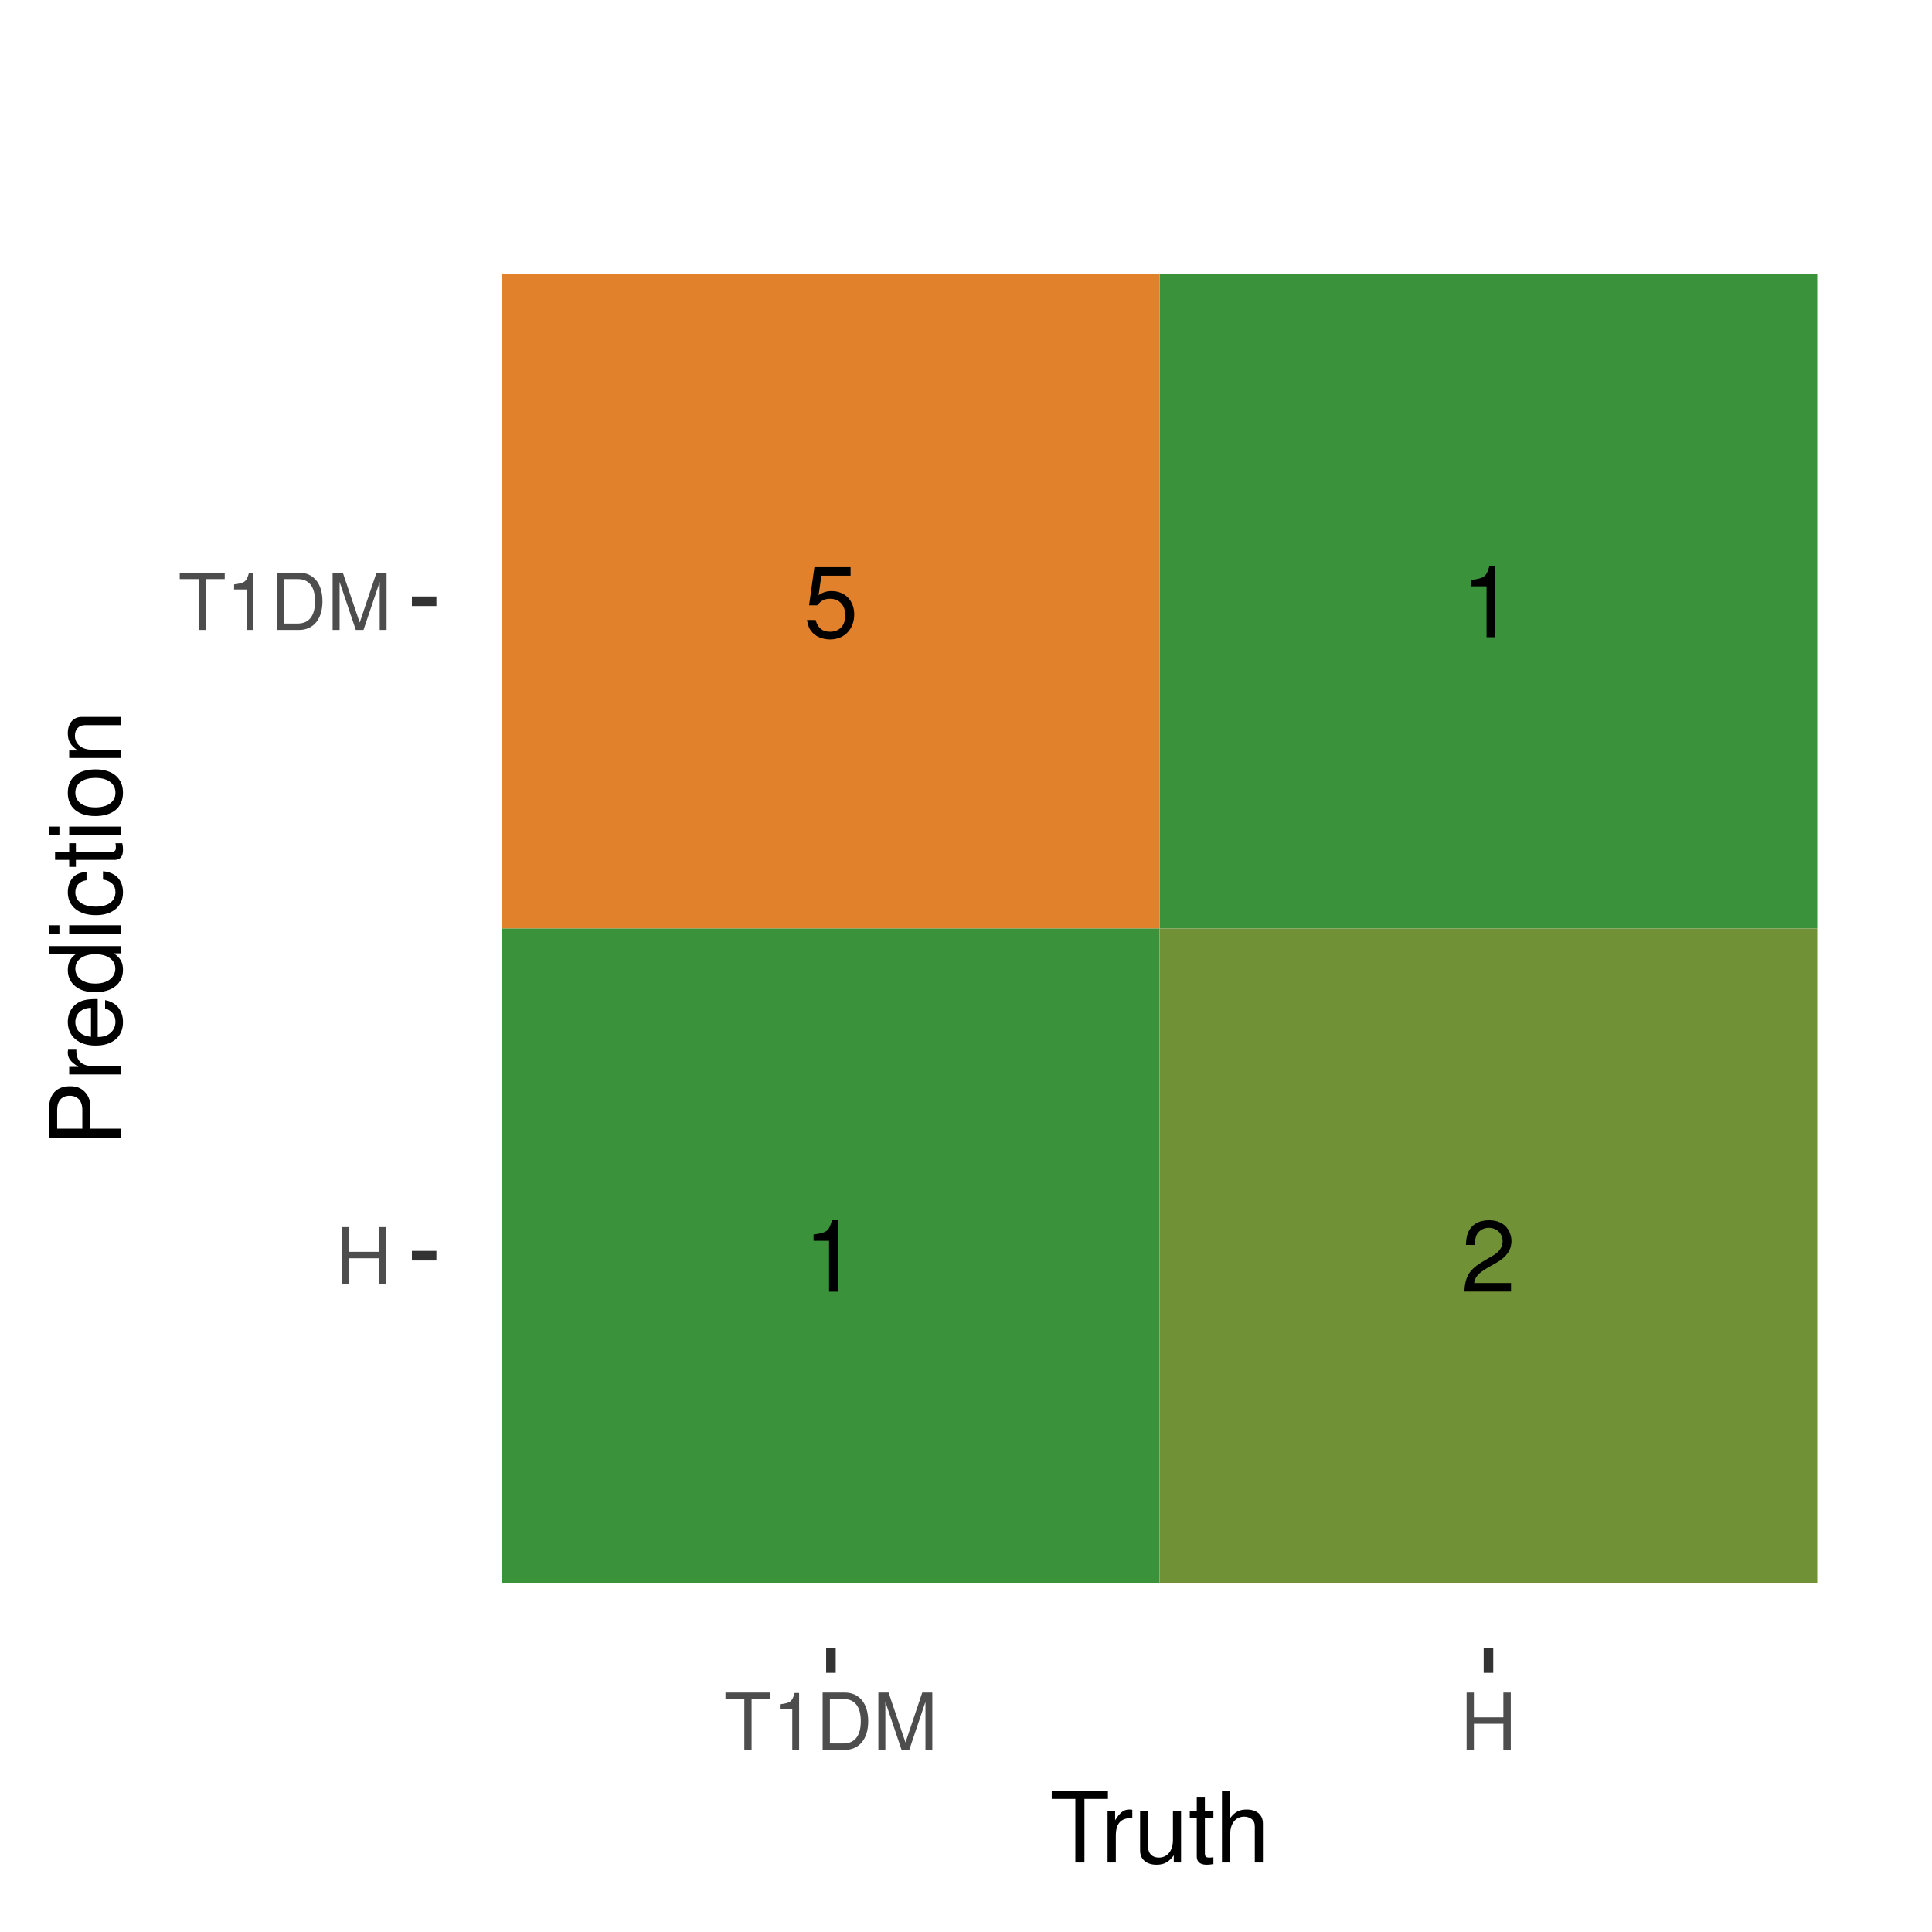
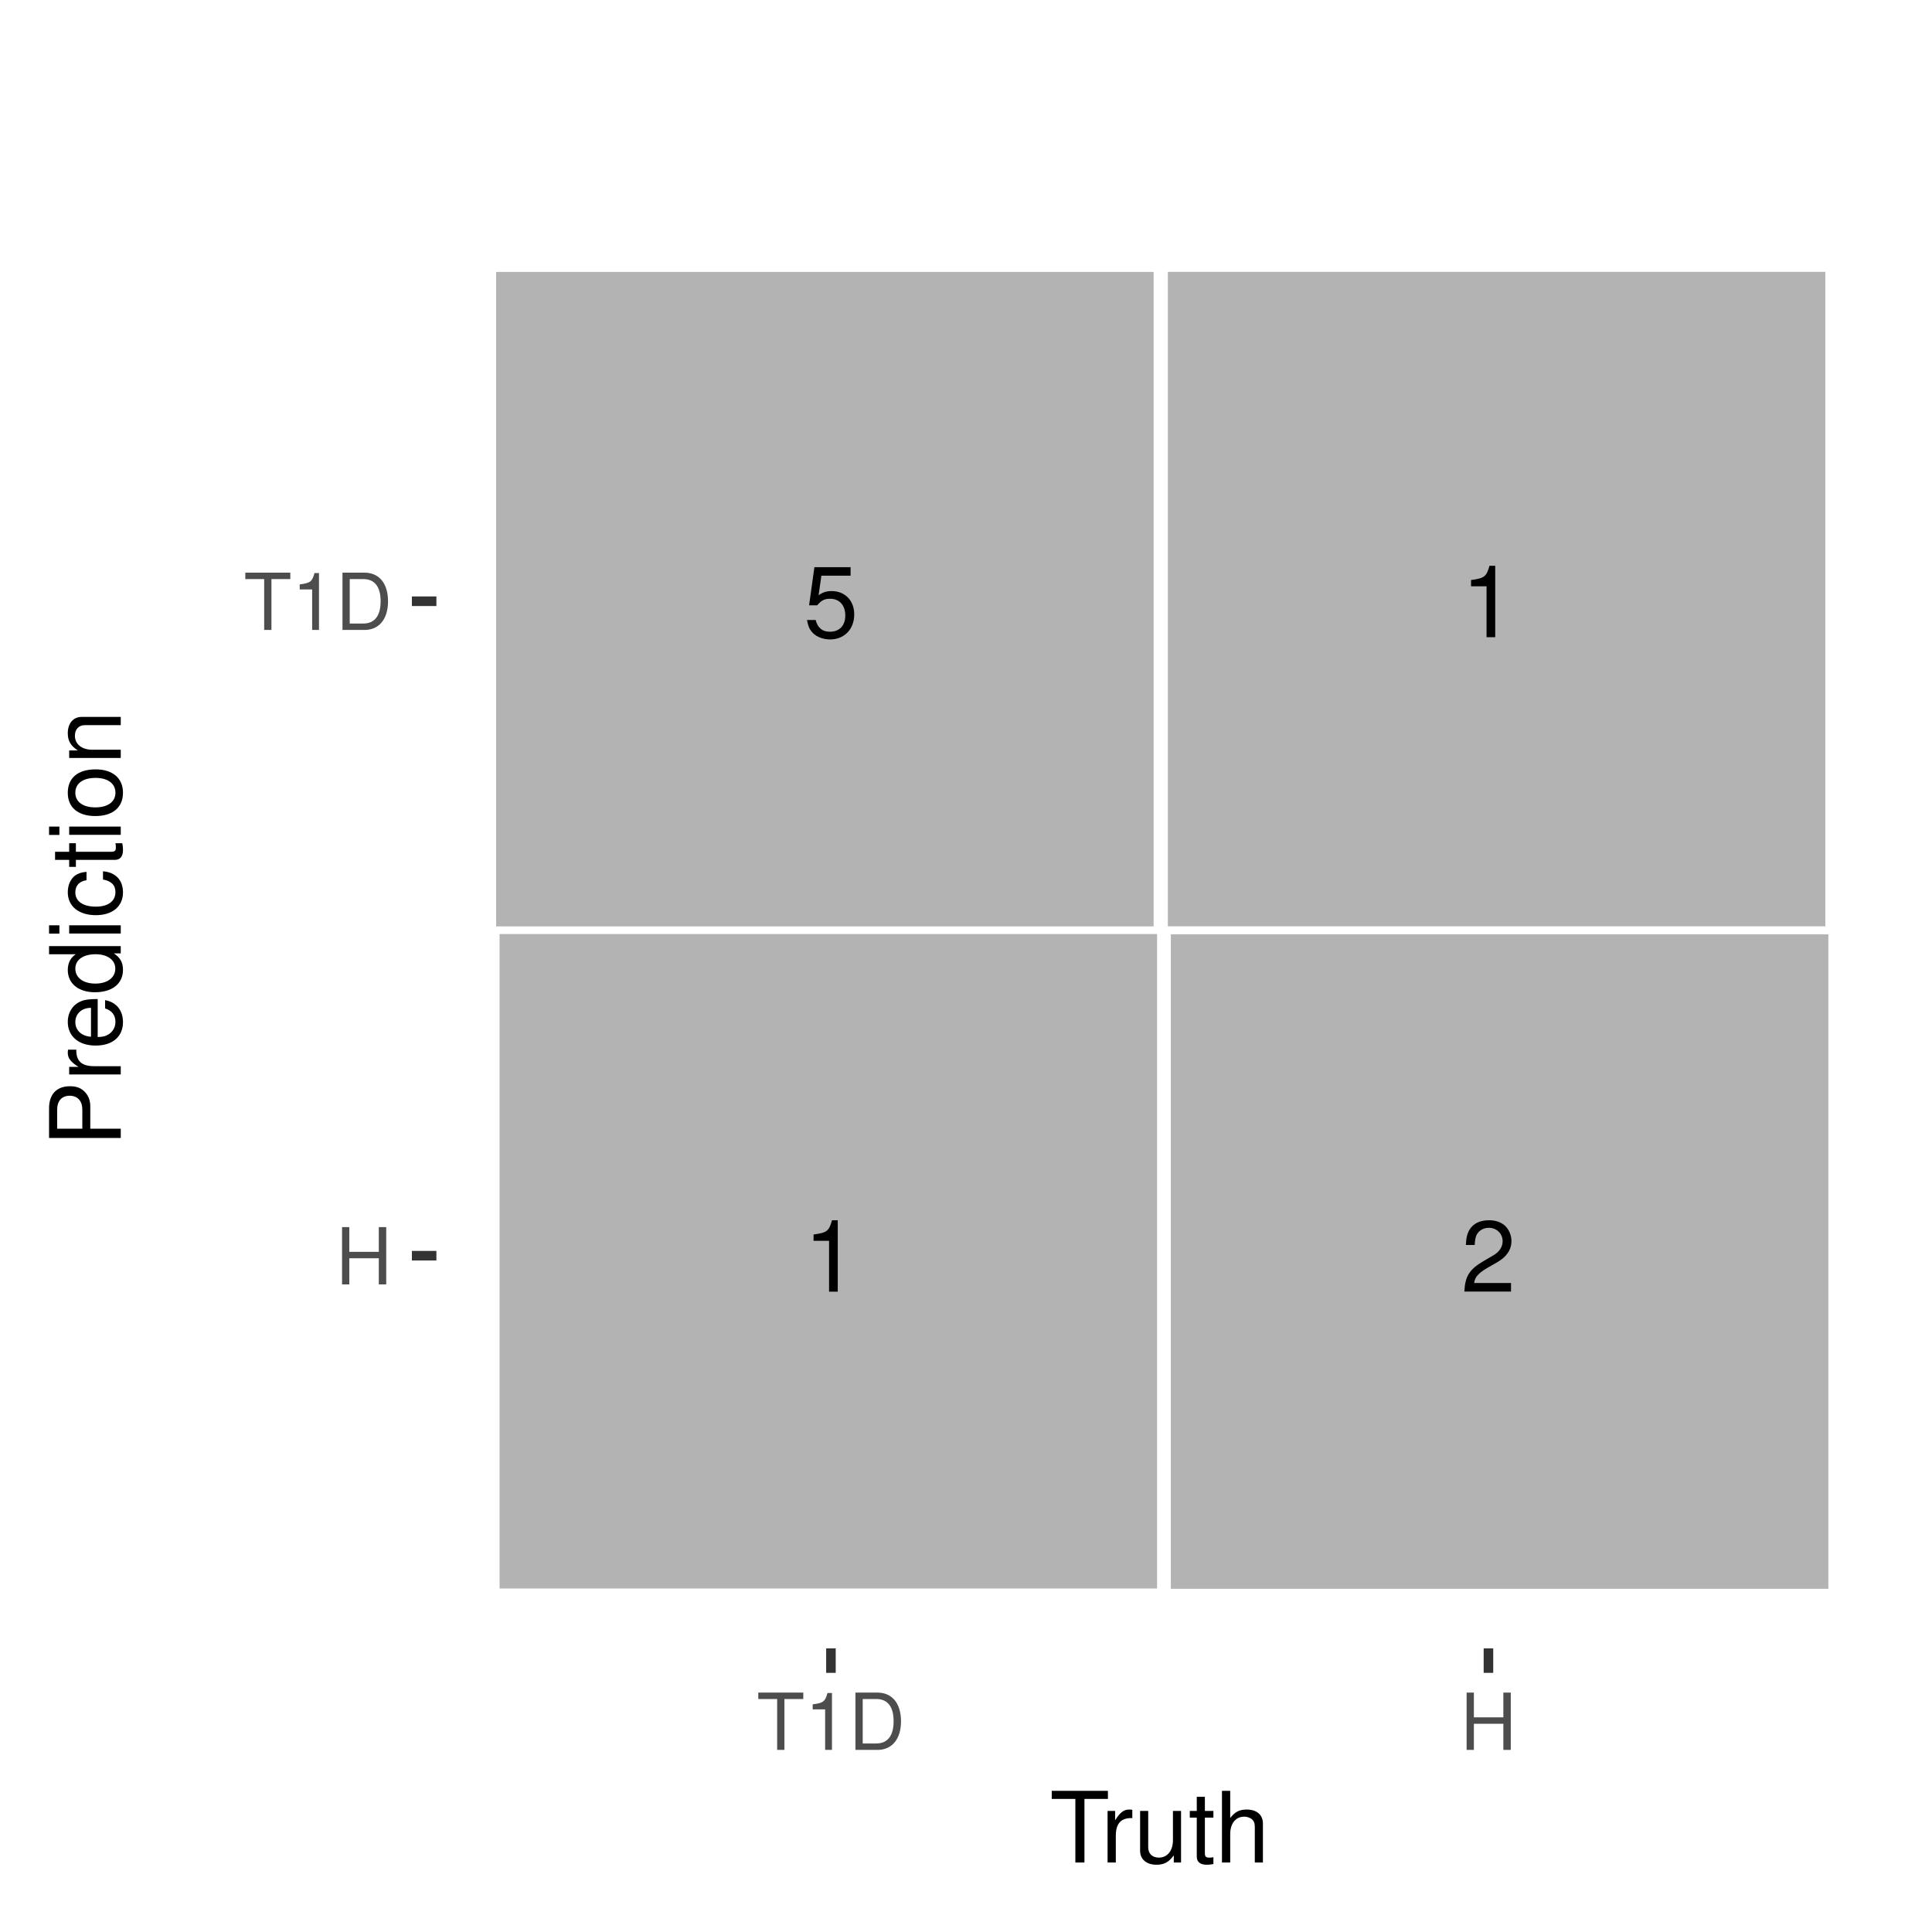
- <svg xmlns="http://www.w3.org/2000/svg" class="svglite" width="216.00pt" height="216.00pt" viewBox="0 0 216.00 216.00">
-   <defs>
-     <style type="text/css">
+ <svg xmlns="http://www.w3.org/2000/svg" class="svglite" width="216.00pt" height="216.00pt" viewBox="0 0 216.00 216.00" version="1.1" id="svg21">
+   <defs id="defs1">
+     <style type="text/css" id="style1">
    .svglite line, .svglite polyline, .svglite polygon, .svglite path, .svglite rect, .svglite circle {
      fill: none;
      stroke: #000000;
      stroke-linecap: round;
      stroke-linejoin: round;
      stroke-miterlimit: 10.00;
    }
    .svglite text {
      white-space: pre;
    }
  </style>
  </defs>
-   <rect width="100%" height="100%" style="stroke: none; fill: #FFFFFF;" />
-   <defs>
+   <rect width="100%" height="100%" style="stroke: none; fill: #FFFFFF;" id="rect1" />
+   <defs id="defs2">
    <clipPath id="cpMC4wMHwyMTYuMDB8MC4wMHwyMTYuMDA=">
-       <rect x="0.00" y="0.00" width="216.00" height="216.00" />
+       <rect x="0.00" y="0.00" width="216.00" height="216.00" id="rect2" />
    </clipPath>
  </defs>
-   <g clip-path="url(#cpMC4wMHwyMTYuMDB8MC4wMHwyMTYuMDA=)">
-     <rect x="0.00" y="-0" width="216.00" height="216.00" style="stroke-width: 1.07; stroke: #FFFFFF; fill: #FFFFFF;" />
+   <g clip-path="url(#cpMC4wMHwyMTYuMDB8MC4wMHwyMTYuMDA=)" id="g3">
+     <rect x="0.00" y="-0" width="216.00" height="216.00" style="stroke-width: 1.07; stroke: #FFFFFF; fill: #FFFFFF;" id="rect3" />
  </g>
-   <defs>
+   <defs id="defs4">
    <clipPath id="cpNDguNzl8MjEwLjUyfDIzLjMyfDE4NC4yOQ==">
-       <rect x="48.79" y="23.32" width="161.73" height="160.97" />
+       <rect x="48.79" y="23.32" width="161.73" height="160.97" id="rect4" />
    </clipPath>
  </defs>
-   <g clip-path="url(#cpNDguNzl8MjEwLjUyfDIzLjMyfDE4NC4yOQ==)">
-     <polyline points="48.79,140.39 210.52,140.39 " style="stroke-width: 1.07; stroke: #FFFFFF; stroke-linecap: butt;" />
-     <polyline points="48.79,67.22 210.52,67.22 " style="stroke-width: 1.07; stroke: #FFFFFF; stroke-linecap: butt;" />
-     <polyline points="92.90,184.29 92.90,23.32 " style="stroke-width: 1.07; stroke: #FFFFFF; stroke-linecap: butt;" />
-     <polyline points="166.41,184.29 166.41,23.32 " style="stroke-width: 1.07; stroke: #FFFFFF; stroke-linecap: butt;" />
-     <rect x="56.14" y="30.64" width="73.51" height="73.17" style="stroke-width: 0.21; stroke: none; stroke-linecap: butt; stroke-linejoin: miter; fill: #E1812C;" />
-     <rect x="56.14" y="103.81" width="73.51" height="73.17" style="stroke-width: 0.21; stroke: none; stroke-linecap: butt; stroke-linejoin: miter; fill: #3A923A;" />
-     <rect x="129.66" y="30.64" width="73.51" height="73.17" style="stroke-width: 0.21; stroke: none; stroke-linecap: butt; stroke-linejoin: miter; fill: #3A923A;" />
-     <rect x="129.66" y="103.81" width="73.51" height="73.17" style="stroke-width: 0.21; stroke: none; stroke-linecap: butt; stroke-linejoin: miter; fill: #719136;" />
-     <text x="92.90" y="71.24" text-anchor="middle" style="font-size: 11.04px; font-family: &quot;Nimbus Sans&quot;;" textLength="7.02px" lengthAdjust="spacingAndGlyphs">5</text>
-     <text x="92.90" y="144.41" text-anchor="middle" style="font-size: 11.04px; font-family: &quot;Nimbus Sans&quot;;" textLength="7.02px" lengthAdjust="spacingAndGlyphs">1</text>
-     <text x="166.41" y="71.24" text-anchor="middle" style="font-size: 11.04px; font-family: &quot;Nimbus Sans&quot;;" textLength="7.02px" lengthAdjust="spacingAndGlyphs">1</text>
-     <text x="166.41" y="144.41" text-anchor="middle" style="font-size: 11.04px; font-family: &quot;Nimbus Sans&quot;;" textLength="7.02px" lengthAdjust="spacingAndGlyphs">2</text>
+   <g clip-path="url(#cpNDguNzl8MjEwLjUyfDIzLjMyfDE4NC4yOQ==)" id="g13">
+     <polyline points="48.79,140.39 210.52,140.39 " style="stroke-width: 1.07; stroke: #FFFFFF; stroke-linecap: butt;" id="polyline4" />
+     <polyline points="48.79,67.22 210.52,67.22 " style="stroke-width: 1.07; stroke: #FFFFFF; stroke-linecap: butt;" id="polyline5" />
+     <polyline points="92.90,184.29 92.90,23.32 " style="stroke-width: 1.07; stroke: #FFFFFF; stroke-linecap: butt;" id="polyline6" />
+     <polyline points="166.41,184.29 166.41,23.32 " style="stroke-width: 1.07; stroke: #FFFFFF; stroke-linecap: butt;" id="polyline7" />
+     <rect x="55.467" y="30.402" width="73.51" height="73.17" style="fill:#b3b3b3;fill-opacity:1;stroke:none;stroke-width:0.21;stroke-linecap:butt;stroke-linejoin:miter" id="rect7" />
+     <rect x="55.853" y="104.426" width="73.51" height="73.17" style="fill:#b3b3b3;fill-opacity:1;stroke:none;stroke-width:0.21;stroke-linecap:butt;stroke-linejoin:miter" id="rect8" />
+     <rect x="130.567" y="30.392" width="73.51" height="73.17" style="fill:#b3b3b3;fill-opacity:1;stroke:none;stroke-width:0.21;stroke-linecap:butt;stroke-linejoin:miter" id="rect9" />
+     <rect x="130.901" y="104.46" width="73.51" height="73.17" style="fill:#b3b3b3;fill-opacity:1;stroke:none;stroke-width:0.21;stroke-linecap:butt;stroke-linejoin:miter" id="rect10" />
+     <text x="92.90" y="71.24" text-anchor="middle" style="font-size: 11.04px; font-family: &quot;Nimbus Sans&quot;;" textLength="7.02px" lengthAdjust="spacingAndGlyphs" id="text10">5</text>
+     <text x="92.90" y="144.41" text-anchor="middle" style="font-size: 11.04px; font-family: &quot;Nimbus Sans&quot;;" textLength="7.02px" lengthAdjust="spacingAndGlyphs" id="text11">1</text>
+     <text x="166.41" y="71.24" text-anchor="middle" style="font-size: 11.04px; font-family: &quot;Nimbus Sans&quot;;" textLength="7.02px" lengthAdjust="spacingAndGlyphs" id="text12">1</text>
+     <text x="166.41" y="144.41" text-anchor="middle" style="font-size: 11.04px; font-family: &quot;Nimbus Sans&quot;;" textLength="7.02px" lengthAdjust="spacingAndGlyphs" id="text13">2</text>
  </g>
-   <g clip-path="url(#cpMC4wMHwyMTYuMDB8MC4wMHwyMTYuMDA=)">
-     <text x="43.86" y="143.60" text-anchor="end" style="font-size: 8.80px;fill: #4D4D4D; font-family: &quot;Nimbus Sans&quot;;" textLength="6.62px" lengthAdjust="spacingAndGlyphs">H</text>
-     <text x="43.86" y="70.43" text-anchor="end" style="font-size: 8.80px;fill: #4D4D4D; font-family: &quot;Nimbus Sans&quot;;" textLength="25.33px" lengthAdjust="spacingAndGlyphs">T1DM</text>
-     <polyline points="46.05,140.39 48.79,140.39 " style="stroke-width: 1.07; stroke: #333333; stroke-linecap: butt;" />
-     <polyline points="46.05,67.22 48.79,67.22 " style="stroke-width: 1.07; stroke: #333333; stroke-linecap: butt;" />
-     <polyline points="92.90,187.03 92.90,184.29 " style="stroke-width: 1.07; stroke: #333333; stroke-linecap: butt;" />
-     <polyline points="166.41,187.03 166.41,184.29 " style="stroke-width: 1.07; stroke: #333333; stroke-linecap: butt;" />
-     <text x="92.90" y="195.64" text-anchor="middle" style="font-size: 8.80px;fill: #4D4D4D; font-family: &quot;Nimbus Sans&quot;;" textLength="25.33px" lengthAdjust="spacingAndGlyphs">T1DM</text>
-     <text x="166.41" y="195.64" text-anchor="middle" style="font-size: 8.80px;fill: #4D4D4D; font-family: &quot;Nimbus Sans&quot;;" textLength="6.62px" lengthAdjust="spacingAndGlyphs">H</text>
-     <text x="129.66" y="208.23" text-anchor="middle" style="font-size: 11.00px; font-family: &quot;Nimbus Sans&quot;;" textLength="27.87px" lengthAdjust="spacingAndGlyphs">Truth</text>
-     <text transform="translate(13.50,103.81) rotate(-90)" text-anchor="middle" style="font-size: 11.00px; font-family: &quot;Nimbus Sans&quot;;" textLength="54.65px" lengthAdjust="spacingAndGlyphs">Prediction</text>
+   <g clip-path="url(#cpMC4wMHwyMTYuMDB8MC4wMHwyMTYuMDA=)" id="g21">
+     <text x="43.86" y="143.60" text-anchor="end" style="font-size: 8.80px;fill: #4D4D4D; font-family: &quot;Nimbus Sans&quot;;" textLength="6.62px" lengthAdjust="spacingAndGlyphs" id="text14">H</text>
+     <text x="43.86" y="70.43" text-anchor="end" style="font-size:8.8px;font-family:'Nimbus Sans';fill:#4d4d4d" textLength="25.33" lengthAdjust="spacingAndGlyphs" id="text15">T1D </text>
+     <polyline points="46.05,140.39 48.79,140.39 " style="stroke-width: 1.07; stroke: #333333; stroke-linecap: butt;" id="polyline15" />
+     <polyline points="46.05,67.22 48.79,67.22 " style="stroke-width: 1.07; stroke: #333333; stroke-linecap: butt;" id="polyline16" />
+     <polyline points="92.90,187.03 92.90,184.29 " style="stroke-width: 1.07; stroke: #333333; stroke-linecap: butt;" id="polyline17" />
+     <polyline points="166.41,187.03 166.41,184.29 " style="stroke-width: 1.07; stroke: #333333; stroke-linecap: butt;" id="polyline18" />
+     <text x="92.9" y="195.64" text-anchor="middle" style="font-size:8.8px;font-family:'Nimbus Sans';fill:#4d4d4d" textLength="25.33" lengthAdjust="spacingAndGlyphs" id="text18">T1D </text>
+     <text x="166.41" y="195.64" text-anchor="middle" style="font-size: 8.80px;fill: #4D4D4D; font-family: &quot;Nimbus Sans&quot;;" textLength="6.62px" lengthAdjust="spacingAndGlyphs" id="text19">H</text>
+     <text x="129.66" y="208.23" text-anchor="middle" style="font-size: 11.00px; font-family: &quot;Nimbus Sans&quot;;" textLength="27.87px" lengthAdjust="spacingAndGlyphs" id="text20">Truth</text>
+     <text transform="translate(13.50,103.81) rotate(-90)" text-anchor="middle" style="font-size: 11.00px; font-family: &quot;Nimbus Sans&quot;;" textLength="54.65px" lengthAdjust="spacingAndGlyphs" id="text21">Prediction</text>
  </g>
</svg>
